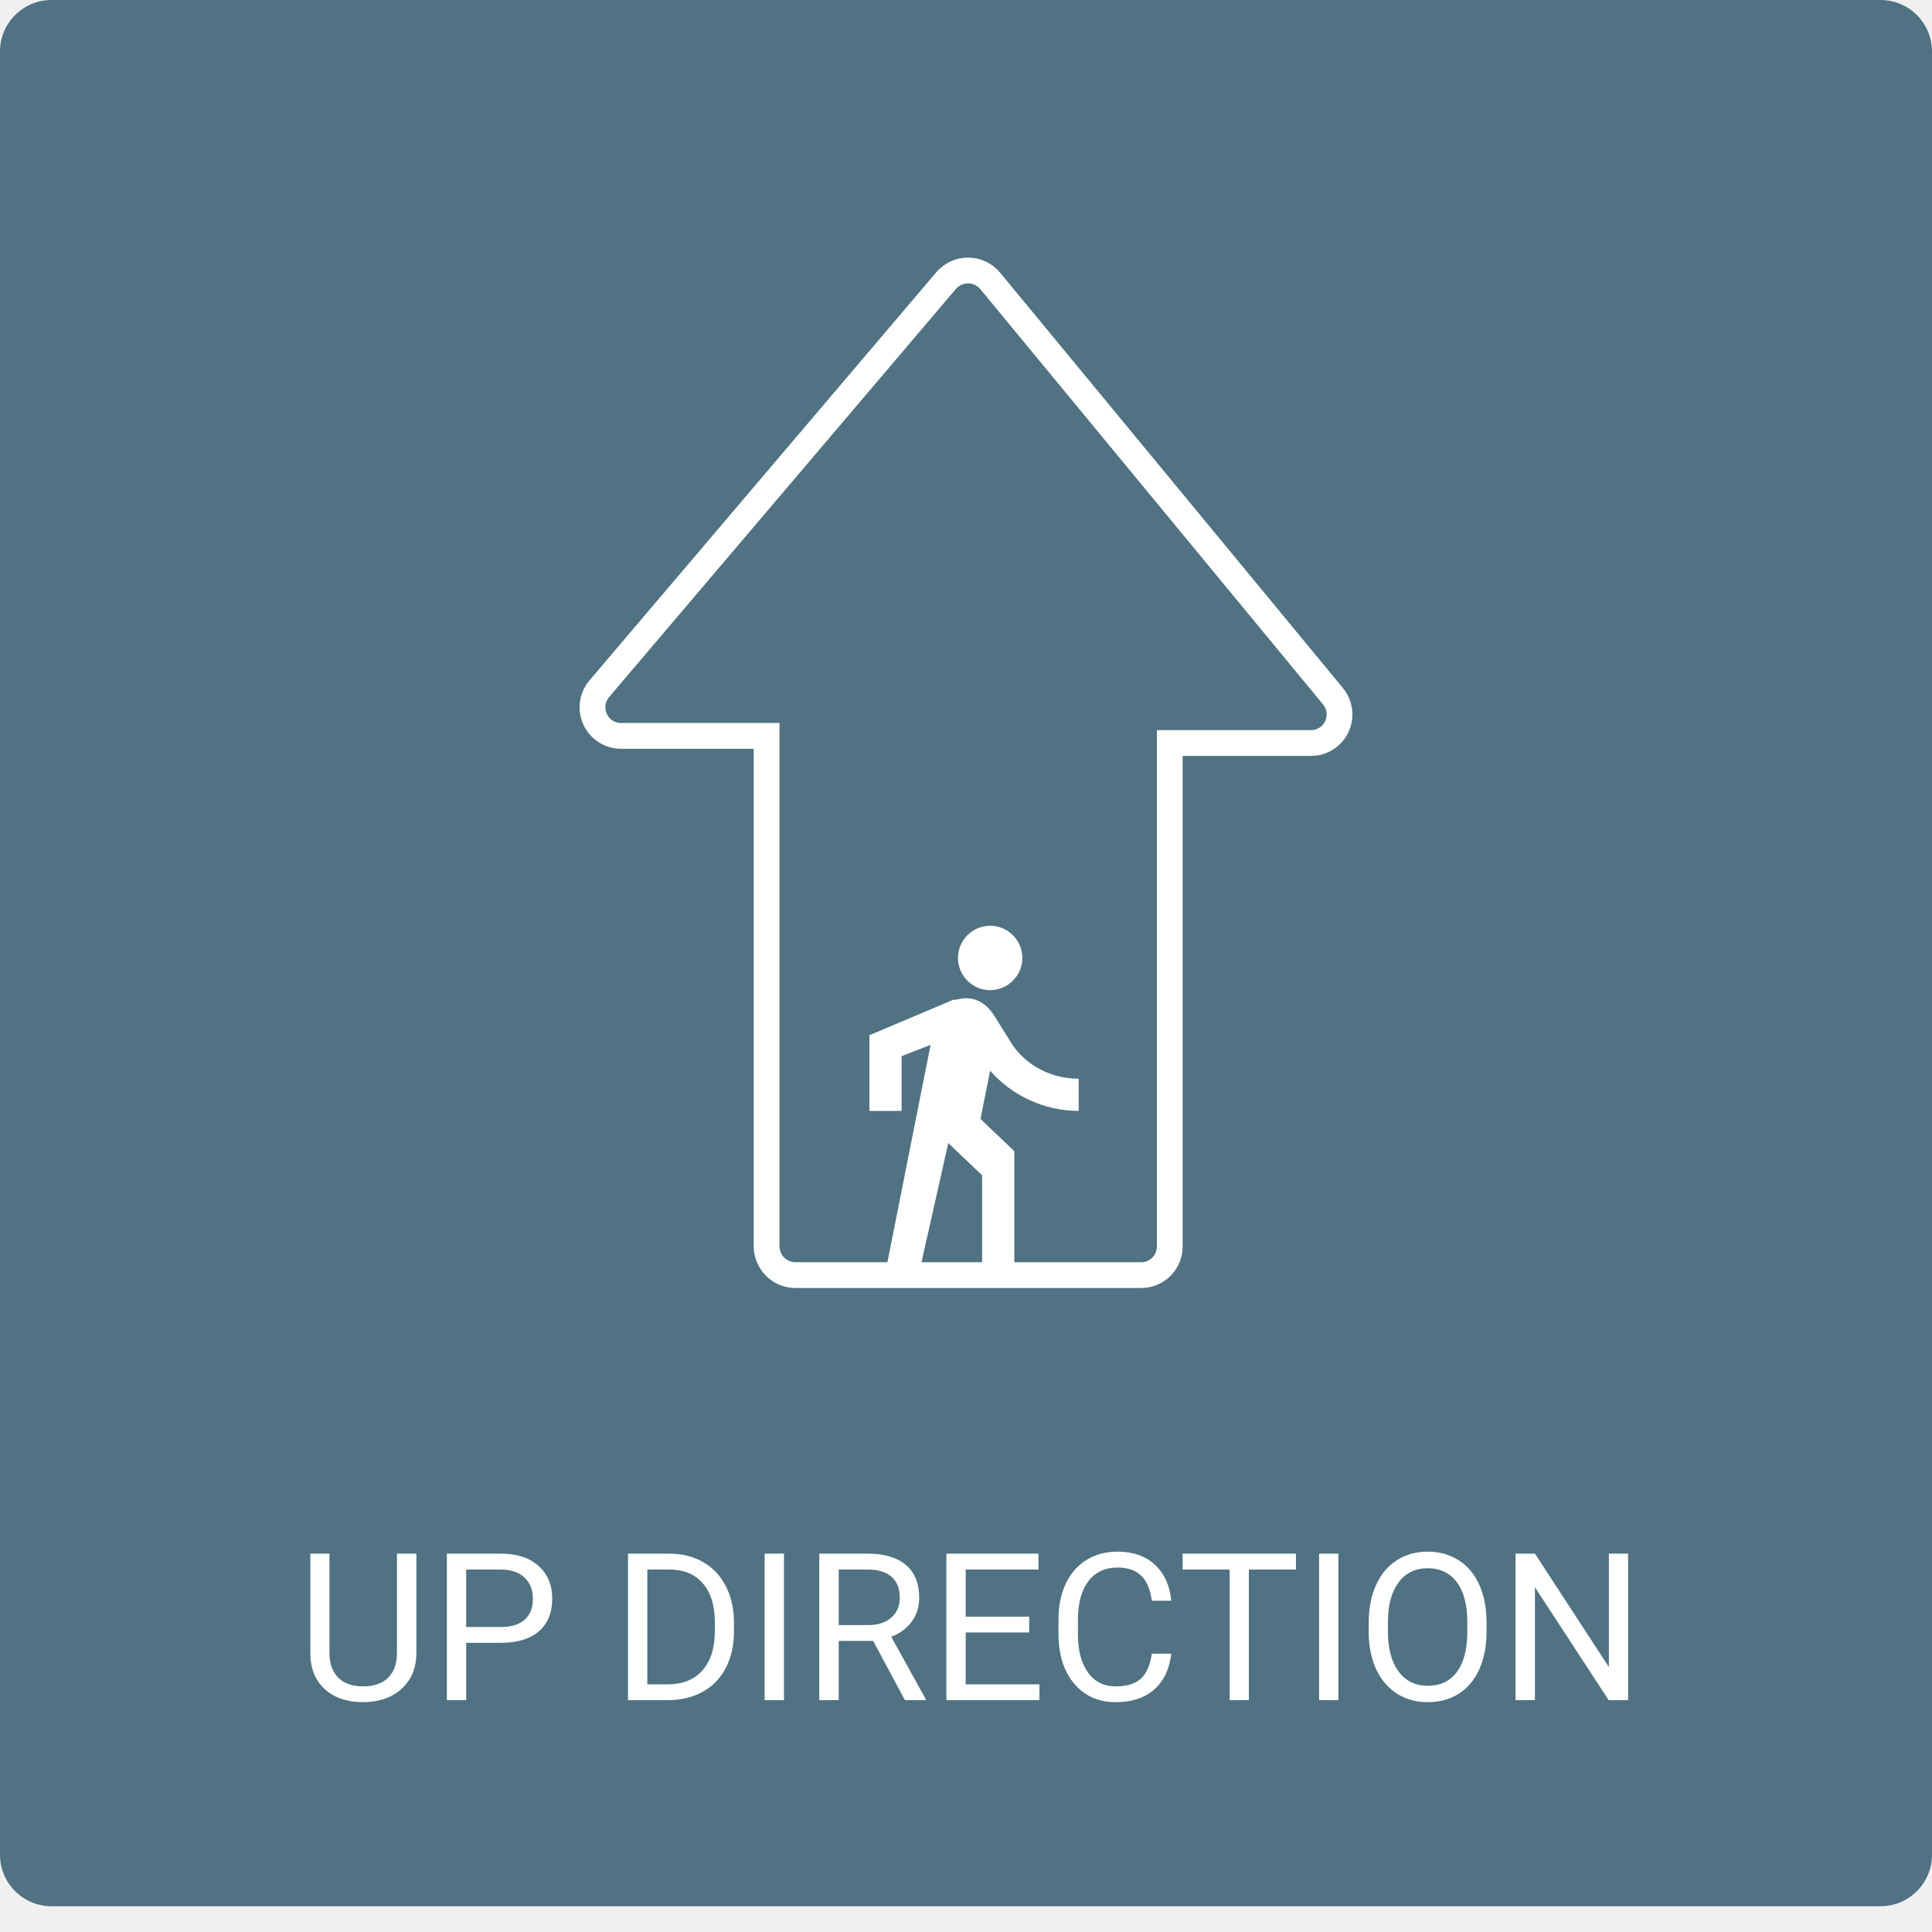
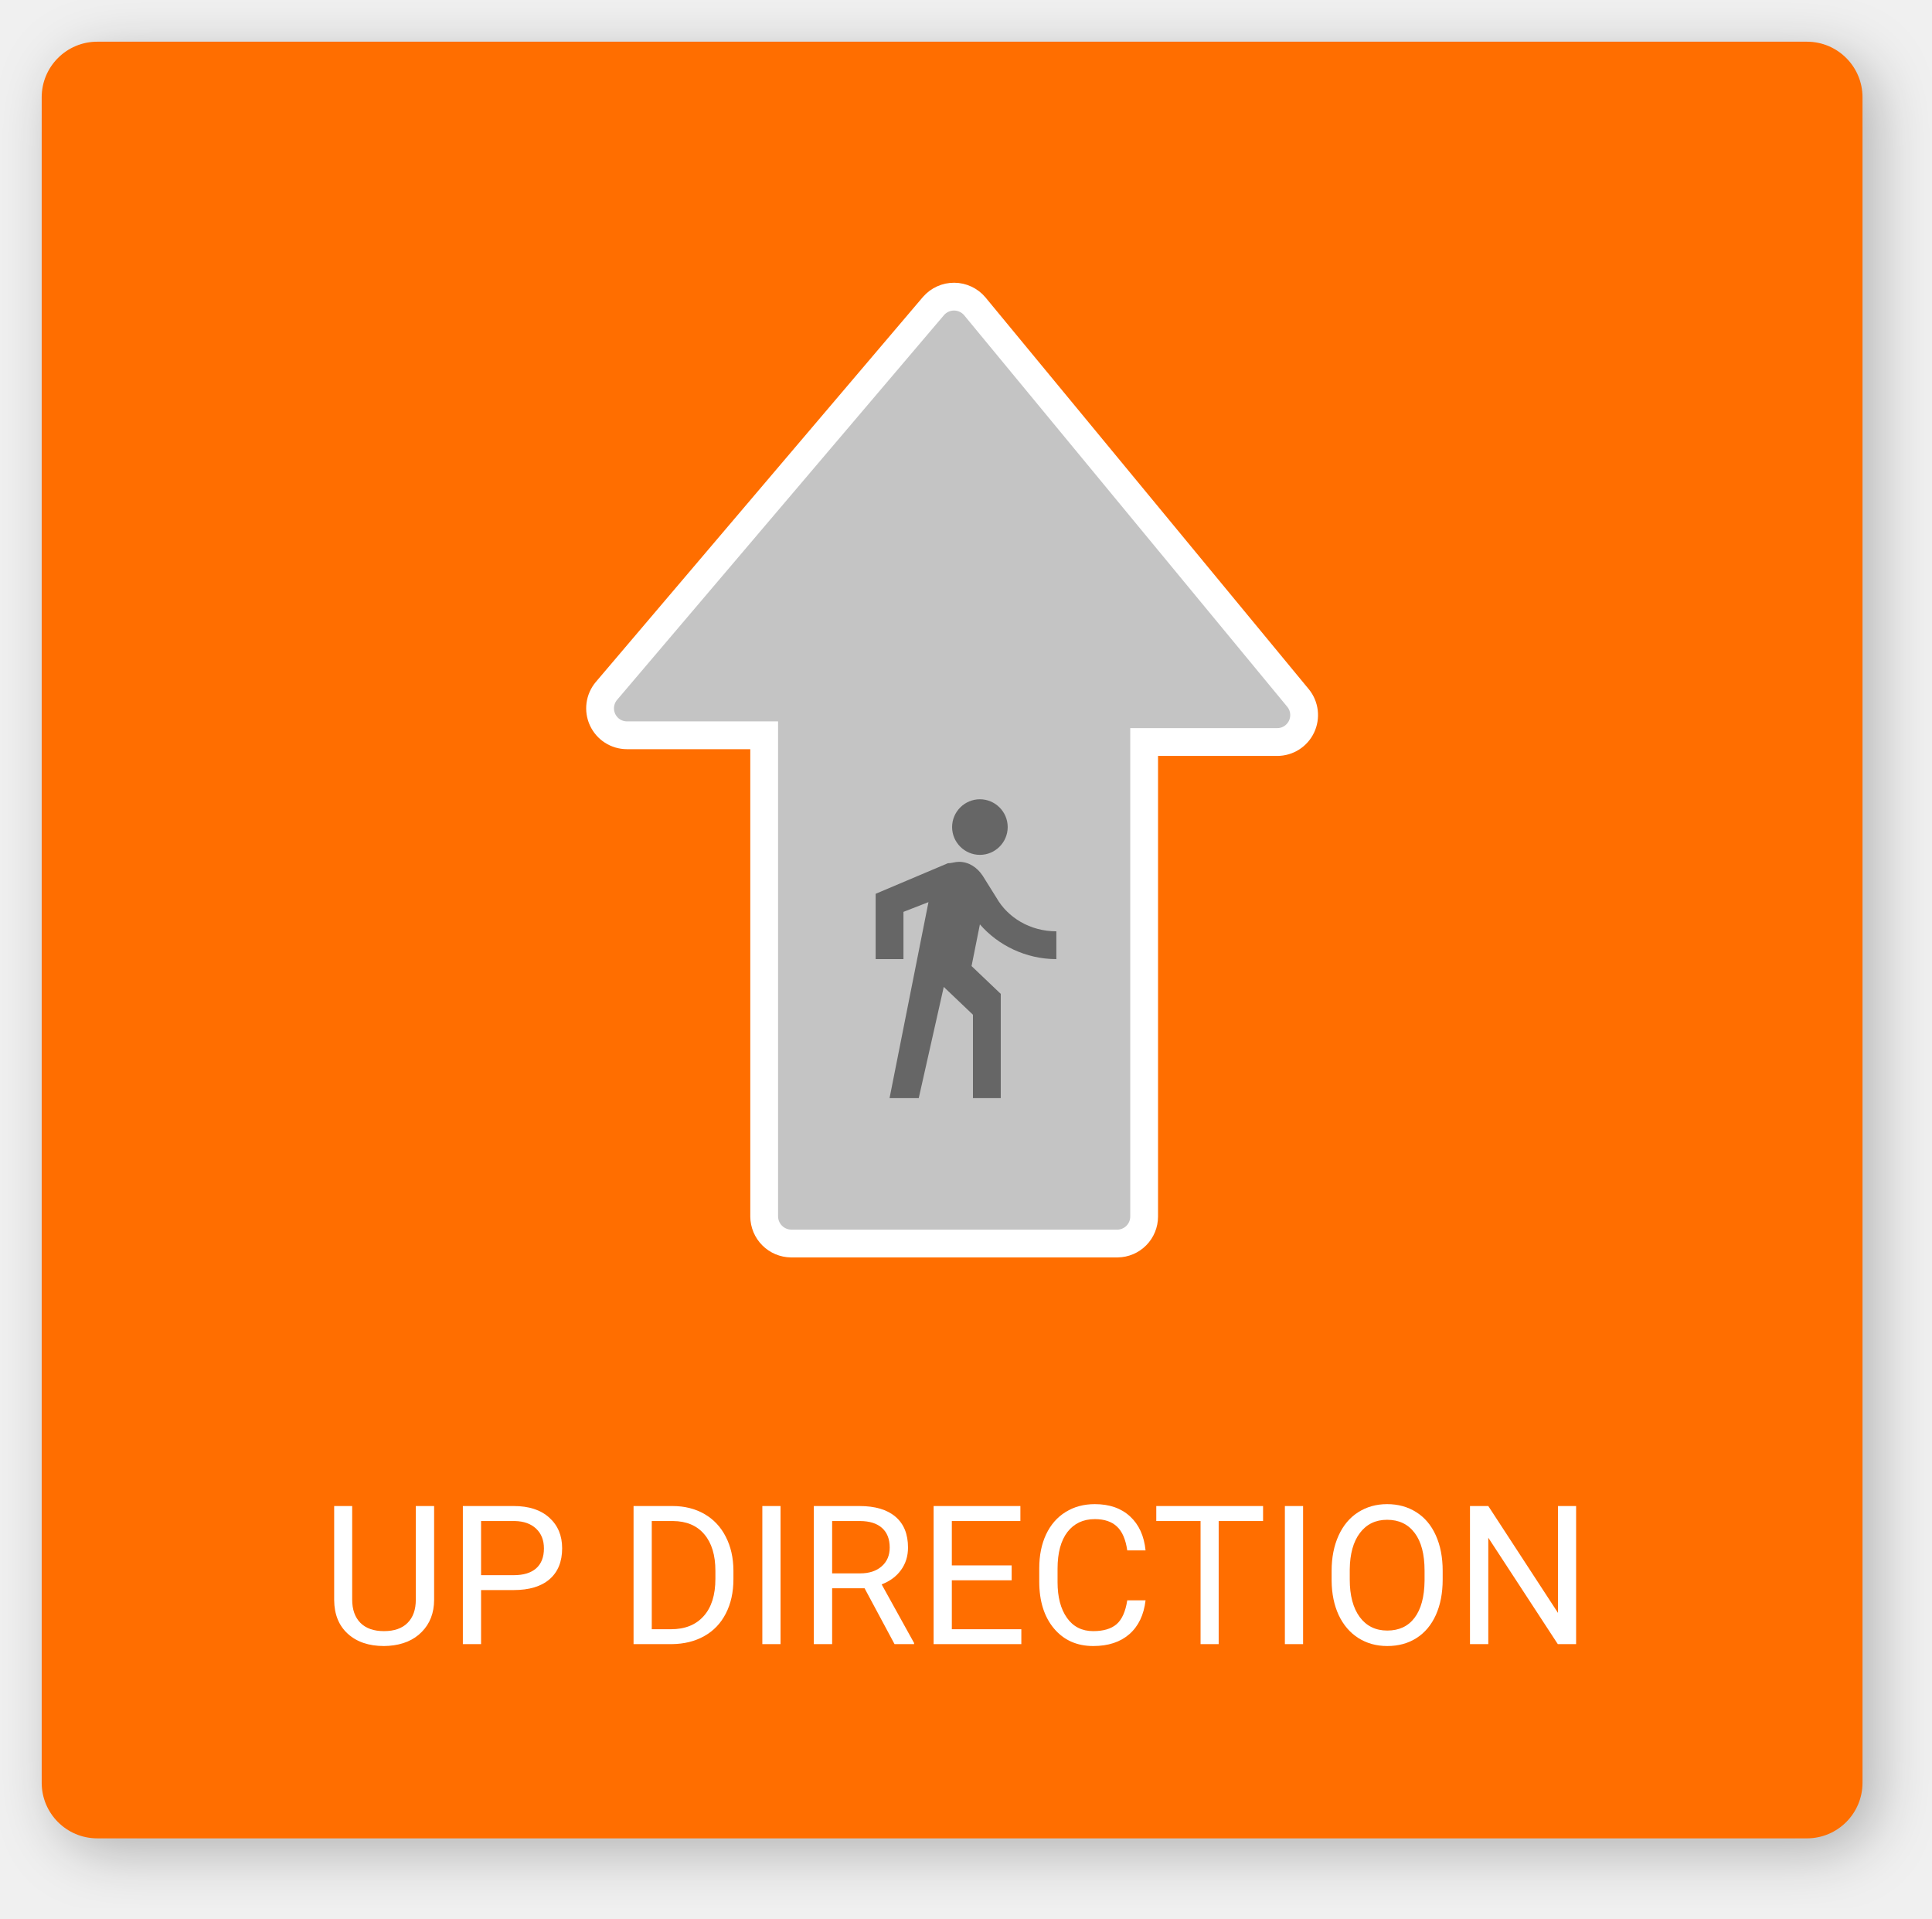
- <svg xmlns="http://www.w3.org/2000/svg" width="150" height="150" viewBox="0 0 150 150" fill="none">
-   <rect width="150" height="148" rx="4" fill="#507282" />
-   <path d="M73.468 21.77L46.518 53.487C46.248 53.81 46.075 54.204 46.019 54.622C45.964 55.04 46.029 55.465 46.206 55.848C46.383 56.231 46.665 56.555 47.019 56.783C47.373 57.011 47.785 57.133 48.206 57.134H59.519V96.78C59.526 97.367 59.761 97.927 60.175 98.342C60.589 98.757 61.148 98.993 61.734 99H88.631C89.214 98.993 89.77 98.756 90.18 98.341C90.59 97.925 90.82 97.364 90.82 96.78V57.689H101.789C102.208 57.688 102.617 57.569 102.971 57.344C103.324 57.12 103.607 56.8 103.786 56.421C103.966 56.042 104.034 55.62 103.984 55.203C103.934 54.787 103.767 54.394 103.503 54.068L76.87 21.797C76.661 21.549 76.402 21.35 76.109 21.213C75.817 21.075 75.498 21.003 75.175 21C74.852 20.998 74.532 21.065 74.238 21.198C73.943 21.331 73.681 21.526 73.468 21.77Z" stroke="white" stroke-width="2" stroke-miterlimit="10" />
-   <path d="M32.328 120.625V128.359C32.323 129.432 31.984 130.31 31.312 130.992C30.646 131.674 29.74 132.057 28.594 132.141L28.195 132.156C26.951 132.156 25.958 131.82 25.219 131.148C24.479 130.477 24.104 129.552 24.094 128.375V120.625H25.578V128.328C25.578 129.151 25.805 129.792 26.258 130.25C26.711 130.703 27.357 130.93 28.195 130.93C29.044 130.93 29.693 130.703 30.141 130.25C30.594 129.797 30.82 129.159 30.82 128.336V120.625H32.328ZM36.195 127.547V132H34.695V120.625H38.891C40.135 120.625 41.109 120.943 41.812 121.578C42.521 122.214 42.875 123.055 42.875 124.102C42.875 125.206 42.529 126.057 41.836 126.656C41.148 127.25 40.161 127.547 38.875 127.547H36.195ZM36.195 126.32H38.891C39.693 126.32 40.307 126.133 40.734 125.758C41.161 125.378 41.375 124.831 41.375 124.117C41.375 123.44 41.161 122.898 40.734 122.492C40.307 122.086 39.721 121.875 38.977 121.859H36.195V126.32ZM48.758 132V120.625H51.969C52.958 120.625 53.833 120.844 54.594 121.281C55.354 121.719 55.94 122.341 56.352 123.148C56.768 123.956 56.979 124.883 56.984 125.93V126.656C56.984 127.729 56.776 128.669 56.359 129.477C55.948 130.284 55.357 130.904 54.586 131.336C53.82 131.768 52.927 131.99 51.906 132H48.758ZM50.258 121.859V130.773H51.836C52.992 130.773 53.891 130.414 54.531 129.695C55.177 128.977 55.5 127.953 55.5 126.625V125.961C55.5 124.669 55.195 123.667 54.586 122.953C53.982 122.234 53.122 121.87 52.008 121.859H50.258ZM60.867 132H59.367V120.625H60.867V132ZM67.789 127.398H65.117V132H63.609V120.625H67.375C68.656 120.625 69.641 120.917 70.328 121.5C71.021 122.083 71.367 122.932 71.367 124.047C71.367 124.755 71.174 125.372 70.789 125.898C70.409 126.424 69.878 126.818 69.195 127.078L71.867 131.906V132H70.258L67.789 127.398ZM65.117 126.172H67.422C68.167 126.172 68.758 125.979 69.195 125.594C69.638 125.208 69.859 124.693 69.859 124.047C69.859 123.344 69.648 122.805 69.227 122.43C68.81 122.055 68.206 121.865 67.414 121.859H65.117V126.172ZM79.906 126.742H74.977V130.773H80.703V132H73.477V120.625H80.625V121.859H74.977V125.516H79.906V126.742ZM90.938 128.391C90.797 129.594 90.352 130.523 89.602 131.18C88.857 131.831 87.865 132.156 86.625 132.156C85.281 132.156 84.203 131.674 83.391 130.711C82.583 129.747 82.18 128.458 82.18 126.844V125.75C82.18 124.693 82.367 123.763 82.742 122.961C83.122 122.159 83.659 121.544 84.352 121.117C85.044 120.685 85.846 120.469 86.758 120.469C87.966 120.469 88.935 120.807 89.664 121.484C90.393 122.156 90.818 123.089 90.938 124.281H89.43C89.299 123.375 89.016 122.719 88.578 122.312C88.146 121.906 87.539 121.703 86.758 121.703C85.799 121.703 85.047 122.057 84.5 122.766C83.958 123.474 83.688 124.482 83.688 125.789V126.891C83.688 128.125 83.945 129.107 84.461 129.836C84.977 130.565 85.698 130.93 86.625 130.93C87.458 130.93 88.096 130.742 88.539 130.367C88.987 129.987 89.284 129.328 89.43 128.391H90.938ZM100.617 121.859H96.961V132H95.469V121.859H91.82V120.625H100.617V121.859ZM103.914 132H102.414V120.625H103.914V132ZM115.414 126.68C115.414 127.794 115.227 128.768 114.852 129.602C114.477 130.43 113.945 131.062 113.258 131.5C112.57 131.938 111.768 132.156 110.852 132.156C109.956 132.156 109.161 131.938 108.469 131.5C107.776 131.057 107.237 130.43 106.852 129.617C106.471 128.799 106.276 127.854 106.266 126.781V125.961C106.266 124.867 106.456 123.901 106.836 123.062C107.216 122.224 107.753 121.583 108.445 121.141C109.143 120.693 109.94 120.469 110.836 120.469C111.747 120.469 112.549 120.69 113.242 121.133C113.94 121.57 114.477 122.208 114.852 123.047C115.227 123.88 115.414 124.852 115.414 125.961V126.68ZM113.922 125.945C113.922 124.596 113.651 123.562 113.109 122.844C112.568 122.12 111.81 121.758 110.836 121.758C109.888 121.758 109.141 122.12 108.594 122.844C108.052 123.562 107.773 124.562 107.758 125.844V126.68C107.758 127.987 108.031 129.016 108.578 129.766C109.13 130.51 109.888 130.883 110.852 130.883C111.82 130.883 112.57 130.531 113.102 129.828C113.633 129.12 113.906 128.107 113.922 126.789V125.945ZM126.406 132H124.898L119.172 123.234V132H117.664V120.625H119.172L124.914 129.43V120.625H126.406V132Z" fill="white" />
-   <path d="M76.875 76.875C78.25 76.875 79.375 75.75 79.375 74.375C79.375 73 78.25 71.875 76.875 71.875C75.5 71.875 74.375 73 74.375 74.375C74.375 75.75 75.5 76.875 76.875 76.875ZM72.25 81.125L68.75 98.75H71.375L73.625 88.75L76.25 91.25V98.75H78.75V89.375L76.125 86.875L76.875 83.125C78.5 85 81 86.25 83.75 86.25V83.75C81.375 83.75 79.375 82.5 78.375 80.75L77.125 78.75C76.625 78 75.875 77.5 75 77.5C74.625 77.5 74.375 77.625 74 77.625L67.5 80.375V86.25H70V82L72.25 81.125Z" fill="white" />
+ <svg xmlns="http://www.w3.org/2000/svg" width="139" height="138" viewBox="0 0 139 138" fill="none">
+   <g filter="url(#filter0_d)">
+     <rect x="3" y="3" width="131" height="129.253" rx="4" fill="#FF6E00" />
+     <path d="M67.162 22.013L43.626 49.712C43.39 49.994 43.239 50.338 43.19 50.703C43.142 51.068 43.198 51.44 43.353 51.774C43.508 52.108 43.754 52.392 44.063 52.59C44.373 52.789 44.732 52.896 45.1 52.897H54.98V87.521C54.986 88.034 55.191 88.523 55.553 88.886C55.914 89.248 56.403 89.454 56.914 89.46H80.404C80.913 89.454 81.4 89.247 81.757 88.884C82.115 88.521 82.316 88.031 82.316 87.521V53.382H91.896C92.261 53.381 92.619 53.277 92.928 53.081C93.236 52.885 93.483 52.605 93.64 52.274C93.797 51.943 93.856 51.575 93.813 51.211C93.769 50.848 93.624 50.504 93.393 50.22L70.133 22.036C69.951 21.82 69.725 21.646 69.469 21.526C69.213 21.406 68.935 21.342 68.653 21.34C68.371 21.338 68.091 21.397 67.834 21.513C67.577 21.629 67.348 21.8 67.162 22.013Z" fill="#C4C4C4" stroke="white" stroke-width="2" stroke-miterlimit="10" />
+     <path d="M31.233 108.346V115.101C31.229 116.038 30.933 116.804 30.346 117.4C29.764 117.996 28.973 118.33 27.972 118.403L27.624 118.417C26.537 118.417 25.67 118.123 25.024 117.536C24.379 116.95 24.051 116.142 24.042 115.114V108.346H25.338V115.073C25.338 115.792 25.536 116.351 25.932 116.752C26.328 117.147 26.892 117.345 27.624 117.345C28.365 117.345 28.932 117.147 29.323 116.752C29.719 116.356 29.916 115.799 29.916 115.08V108.346H31.233Z" fill="white" />
+     <path d="M34.611 114.391V118.28H33.301V108.346H36.965C38.052 108.346 38.902 108.623 39.516 109.178C40.135 109.733 40.444 110.468 40.444 111.382C40.444 112.346 40.142 113.09 39.537 113.613C38.936 114.132 38.075 114.391 36.951 114.391H34.611ZM34.611 113.32H36.965C37.665 113.32 38.202 113.156 38.575 112.829C38.948 112.497 39.134 112.019 39.134 111.396C39.134 110.804 38.948 110.331 38.575 109.977C38.202 109.622 37.69 109.438 37.04 109.424H34.611V113.32Z" fill="white" />
+     <path d="M45.582 118.28V108.346H48.386C49.25 108.346 50.015 108.537 50.679 108.919C51.343 109.301 51.855 109.845 52.214 110.55C52.578 111.255 52.762 112.064 52.767 112.979V113.613C52.767 114.55 52.584 115.371 52.221 116.076C51.861 116.781 51.345 117.323 50.672 117.7C50.003 118.078 49.223 118.271 48.332 118.28H45.582ZM46.892 109.424V117.209H48.27C49.28 117.209 50.065 116.895 50.624 116.267C51.188 115.64 51.47 114.746 51.47 113.586V113.006C51.47 111.878 51.204 111.002 50.672 110.379C50.144 109.751 49.394 109.433 48.42 109.424H46.892Z" fill="white" />
+     <path d="M56.157 118.28H54.847V108.346H56.157V118.28Z" fill="white" />
+     <path d="M62.203 114.261H59.869V118.28H58.552V108.346H61.841C62.96 108.346 63.82 108.601 64.42 109.11C65.025 109.62 65.328 110.361 65.328 111.334C65.328 111.953 65.159 112.492 64.823 112.951C64.49 113.411 64.027 113.754 63.431 113.982L65.764 118.198V118.28H64.359L62.203 114.261ZM59.869 113.19H61.882C62.532 113.19 63.049 113.022 63.431 112.685C63.817 112.349 64.011 111.898 64.011 111.334C64.011 110.72 63.826 110.25 63.458 109.922C63.094 109.595 62.566 109.428 61.875 109.424H59.869V113.19Z" fill="white" />
+     <path d="M72.785 113.688H68.48V117.209H73.481V118.28H67.17V108.346H73.413V109.424H68.48V112.617H72.785V113.688Z" fill="white" />
+     <path d="M82.419 115.128C82.296 116.179 81.907 116.991 81.252 117.564C80.602 118.132 79.735 118.417 78.653 118.417C77.479 118.417 76.537 117.996 75.828 117.154C75.123 116.313 74.77 115.187 74.77 113.777V112.822C74.77 111.898 74.934 111.086 75.262 110.386C75.594 109.685 76.062 109.149 76.667 108.776C77.272 108.398 77.973 108.209 78.769 108.209C79.824 108.209 80.67 108.505 81.307 109.096C81.944 109.683 82.314 110.497 82.419 111.539H81.102C80.988 110.748 80.74 110.174 80.358 109.82C79.981 109.465 79.451 109.287 78.769 109.287C77.932 109.287 77.274 109.597 76.797 110.215C76.324 110.834 76.087 111.714 76.087 112.856V113.818C76.087 114.896 76.312 115.753 76.763 116.39C77.213 117.027 77.843 117.345 78.653 117.345C79.38 117.345 79.938 117.182 80.324 116.854C80.715 116.522 80.975 115.947 81.102 115.128H82.419Z" fill="white" />
+     <path d="M90.873 109.424H87.679V118.28H86.376V109.424H83.19V108.346H90.873V109.424Z" fill="white" />
+     <path d="M93.752 118.28H92.442V108.346H93.752V118.28Z" fill="white" />
+     <path d="M103.795 113.634C103.795 114.607 103.631 115.458 103.304 116.185C102.976 116.909 102.512 117.461 101.912 117.843C101.312 118.226 100.611 118.417 99.811 118.417C99.028 118.417 98.335 118.226 97.73 117.843C97.124 117.457 96.654 116.909 96.317 116.199C95.985 115.485 95.814 114.659 95.805 113.722V113.006C95.805 112.051 95.972 111.207 96.303 110.475C96.636 109.742 97.104 109.183 97.709 108.796C98.319 108.405 99.014 108.209 99.797 108.209C100.593 108.209 101.293 108.403 101.898 108.789C102.508 109.172 102.976 109.729 103.304 110.461C103.631 111.189 103.795 112.037 103.795 113.006V113.634ZM102.492 112.992C102.492 111.814 102.255 110.911 101.782 110.284C101.309 109.651 100.647 109.335 99.797 109.335C98.969 109.335 98.316 109.651 97.839 110.284C97.366 110.911 97.122 111.785 97.109 112.904V113.634C97.109 114.775 97.347 115.674 97.825 116.329C98.307 116.979 98.969 117.304 99.811 117.304C100.657 117.304 101.312 116.997 101.775 116.383C102.239 115.765 102.478 114.88 102.492 113.729V112.992Z" fill="white" />
+     <path d="M113.395 118.28H112.078L107.077 110.625V118.28H105.76V108.346H107.077L112.092 116.035V108.346H113.395V118.28Z" fill="white" />
+     <path d="M70.5 61.5C71.6 61.5 72.5 60.6 72.5 59.5C72.5 58.4 71.6 57.5 70.5 57.5C69.4 57.5 68.5 58.4 68.5 59.5C68.5 60.6 69.4 61.5 70.5 61.5ZM66.8 64.9L64 79H66.1L67.9 71L70 73V79H72V71.5L69.9 69.5L70.5 66.5C71.8 68 73.8 69 76 69V67C74.1 67 72.5 66 71.7 64.6L70.7 63C70.3 62.4 69.7 62 69 62C68.7 62 68.5 62.1 68.2 62.1L63 64.3V69H65V65.6L66.8 64.9Z" fill="#666666" />
+   </g>
+   <defs>
+     <filter id="filter0_d" x="0" y="0" width="139" height="137.253" filterUnits="userSpaceOnUse" color-interpolation-filters="sRGB">
+       <feFlood flood-opacity="0" result="BackgroundImageFix" />
+       <feColorMatrix in="SourceAlpha" type="matrix" values="0 0 0 0 0 0 0 0 0 0 0 0 0 0 0 0 0 0 127 0" />
+       <feOffset dx="1" dy="1" />
+       <feGaussianBlur stdDeviation="2" />
+       <feColorMatrix type="matrix" values="0 0 0 0 0 0 0 0 0 0 0 0 0 0 0 0 0 0 0.25 0" />
+       <feBlend mode="normal" in2="BackgroundImageFix" result="effect1_dropShadow" />
+       <feBlend mode="normal" in="SourceGraphic" in2="effect1_dropShadow" result="shape" />
+     </filter>
+   </defs>
</svg>
